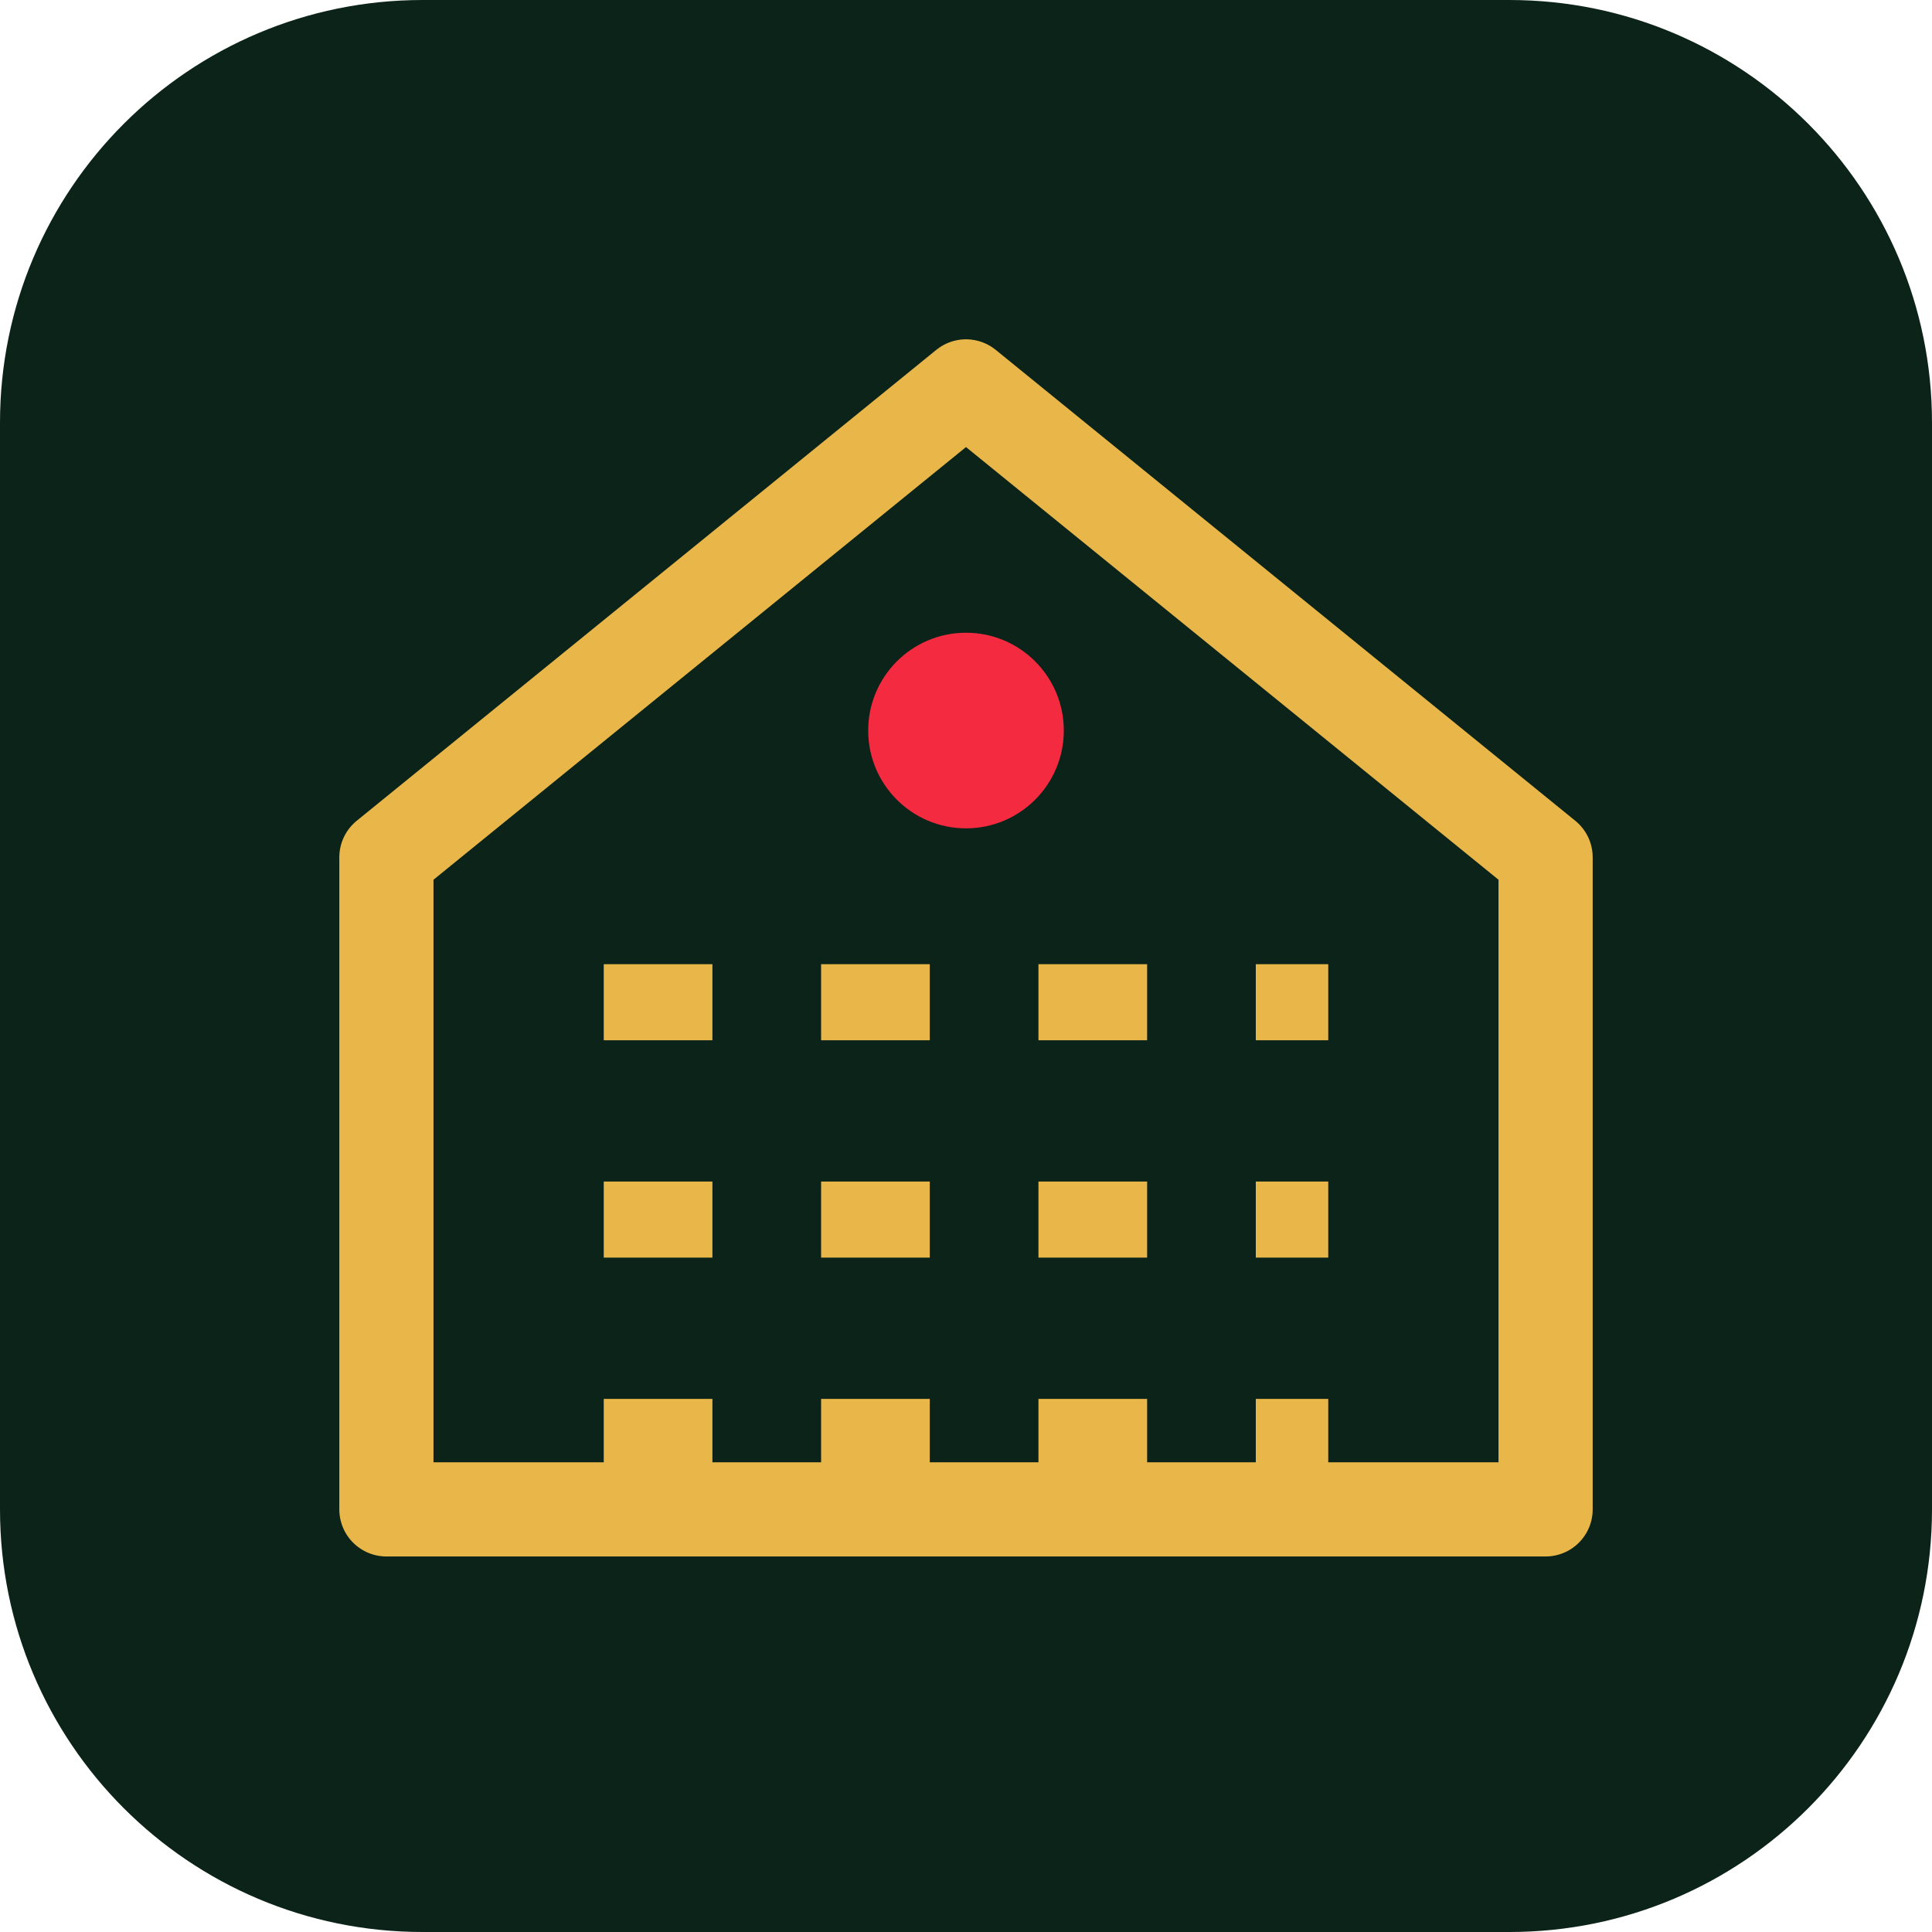
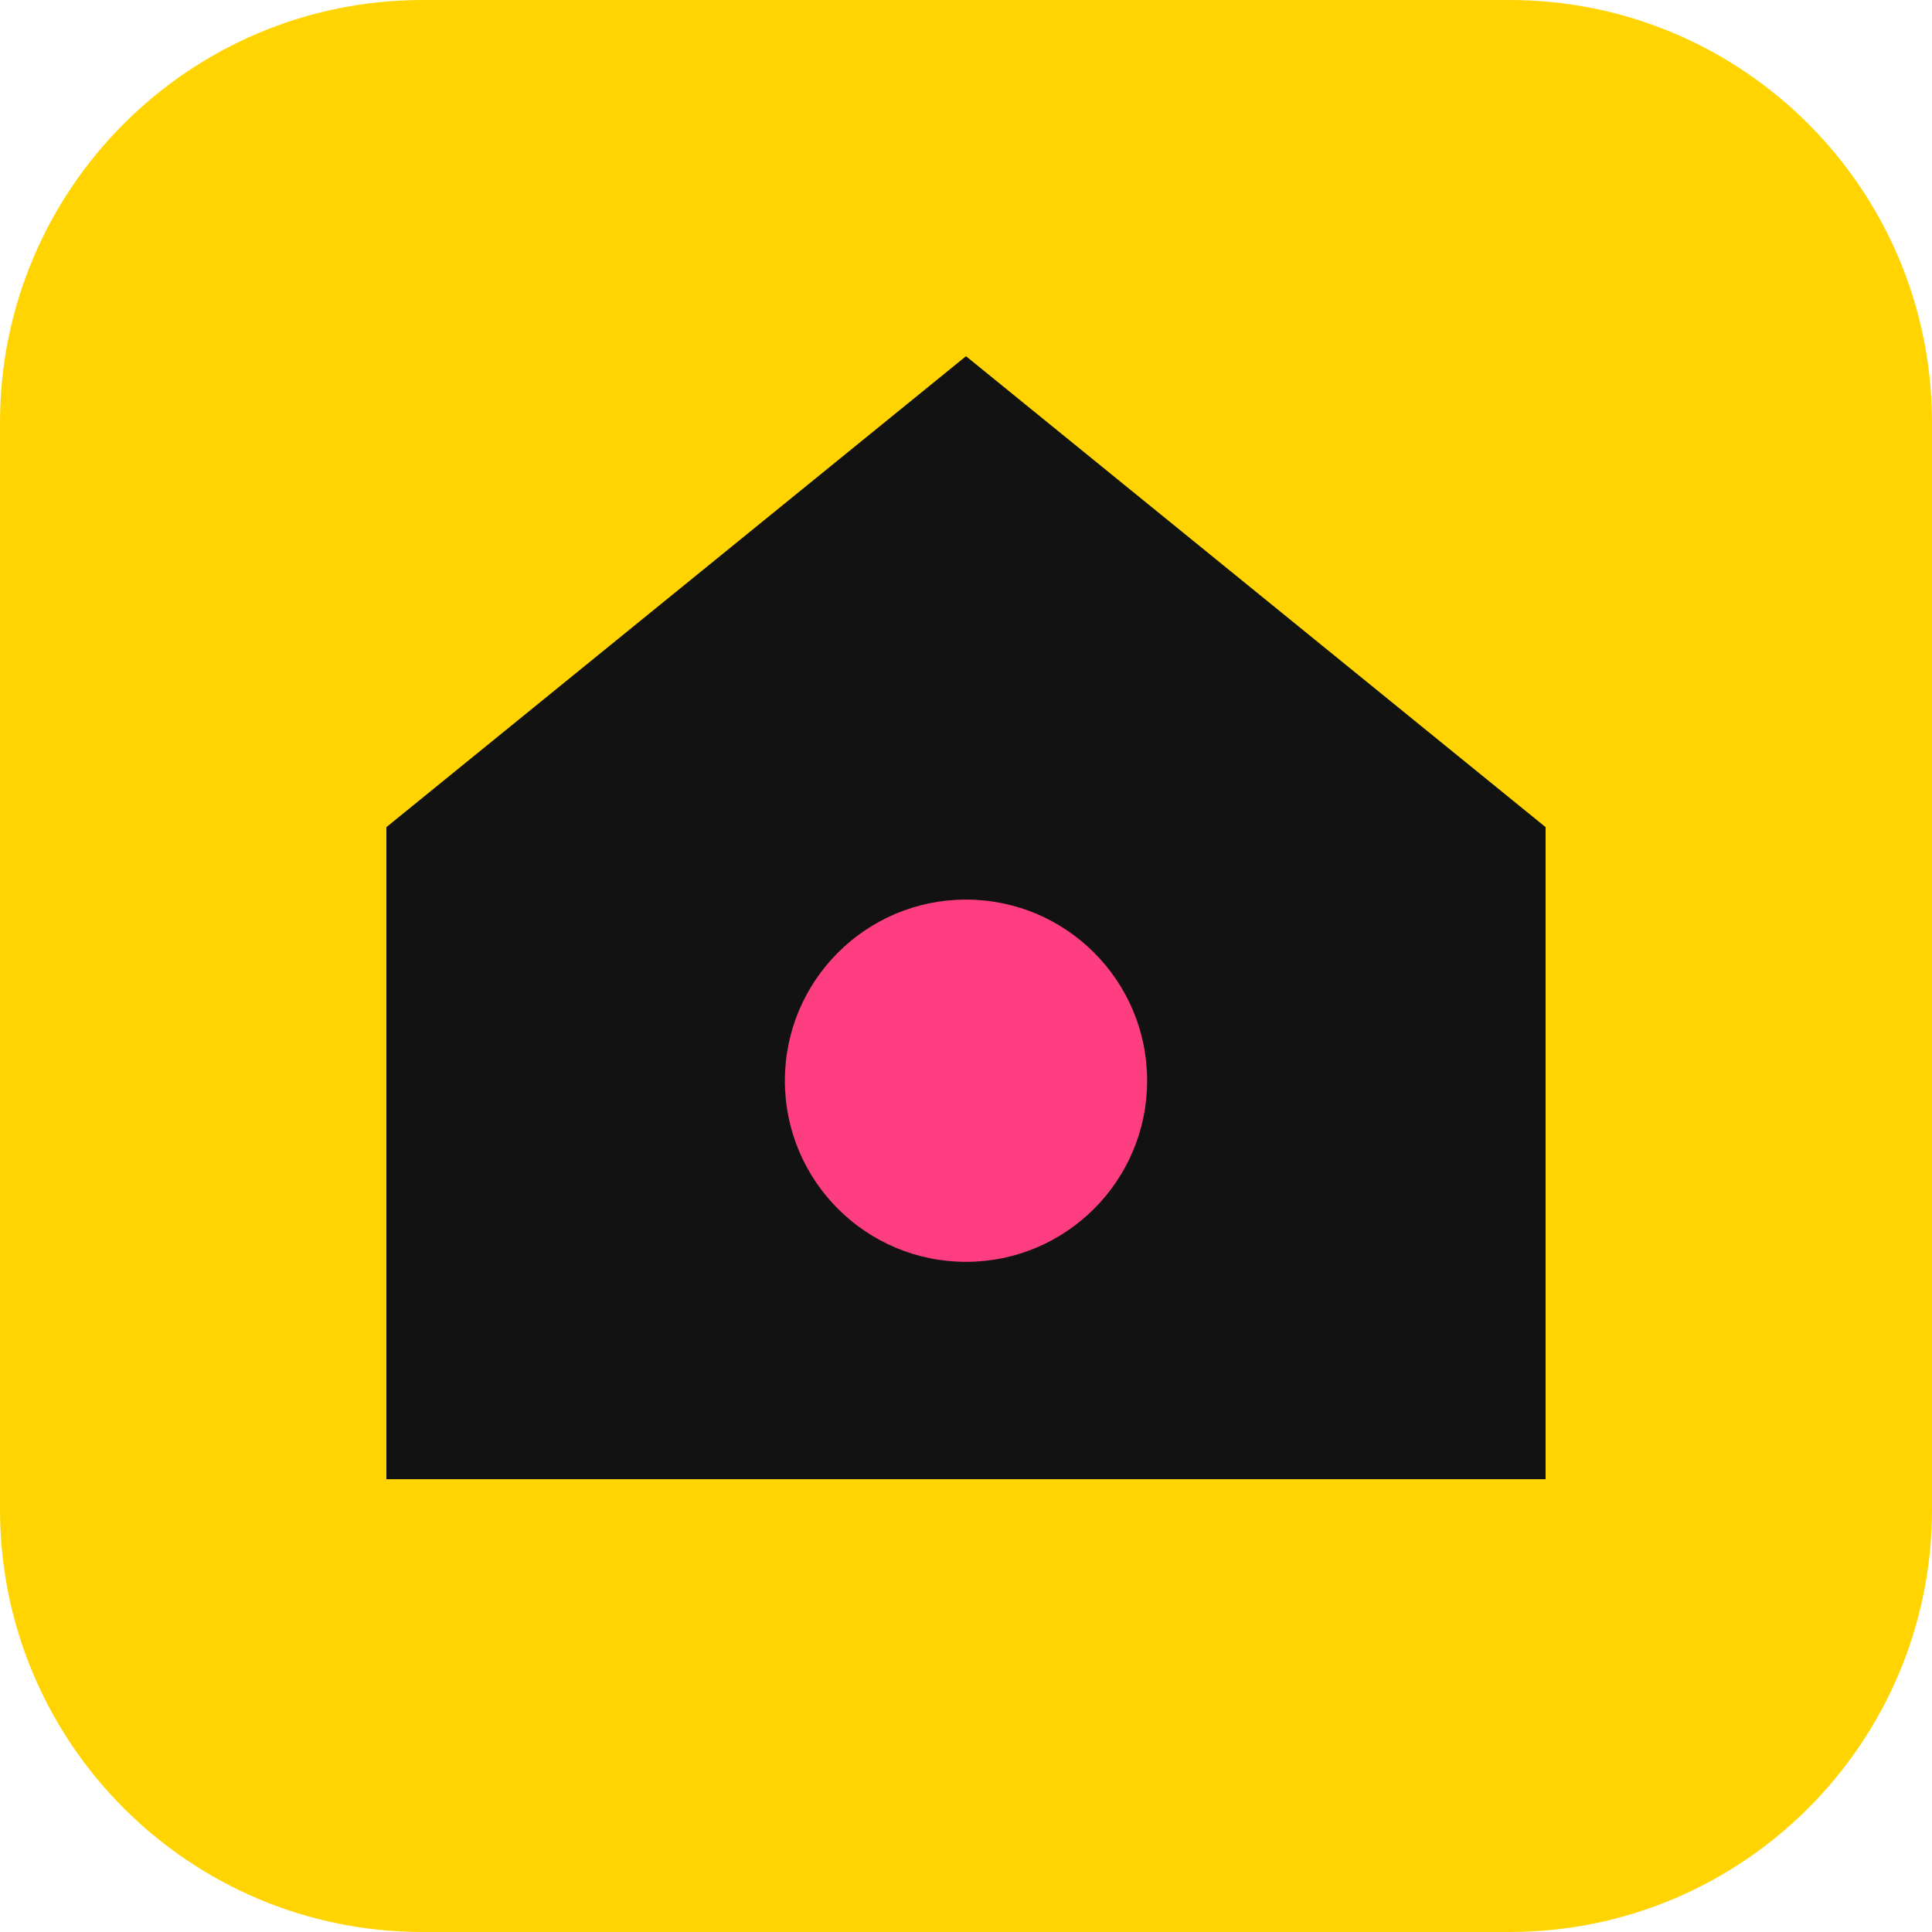
<svg xmlns="http://www.w3.org/2000/svg" viewBox="0 0 64 64">
-   <rect width="64" height="64" rx="14" fill="#0b2318" />
-   <g transform="translate(8 8) scale(1.2)">
-     <path d="M20 4 36 17v18H4V17z" fill="none" stroke="#e8b649" stroke-width="2.6" stroke-linejoin="round" />
-     <path d="M10 21h20M10 27h20M10 33h20" stroke="#e8b649" stroke-width="2.1" stroke-dasharray="3 3" />
-     <circle cx="20" cy="13.5" r="2.7" fill="#f42a41" />
+   <rect width="64" height="64" rx="14" fill="#ffd400" />
+   <g transform="translate(8 7) scale(1.2)">
+     <path d="M20 4 36 17v18H4V17z" fill="#121212" />
+     <circle cx="20" cy="24" r="5" fill="#ff3d81" />
  </g>
</svg>
